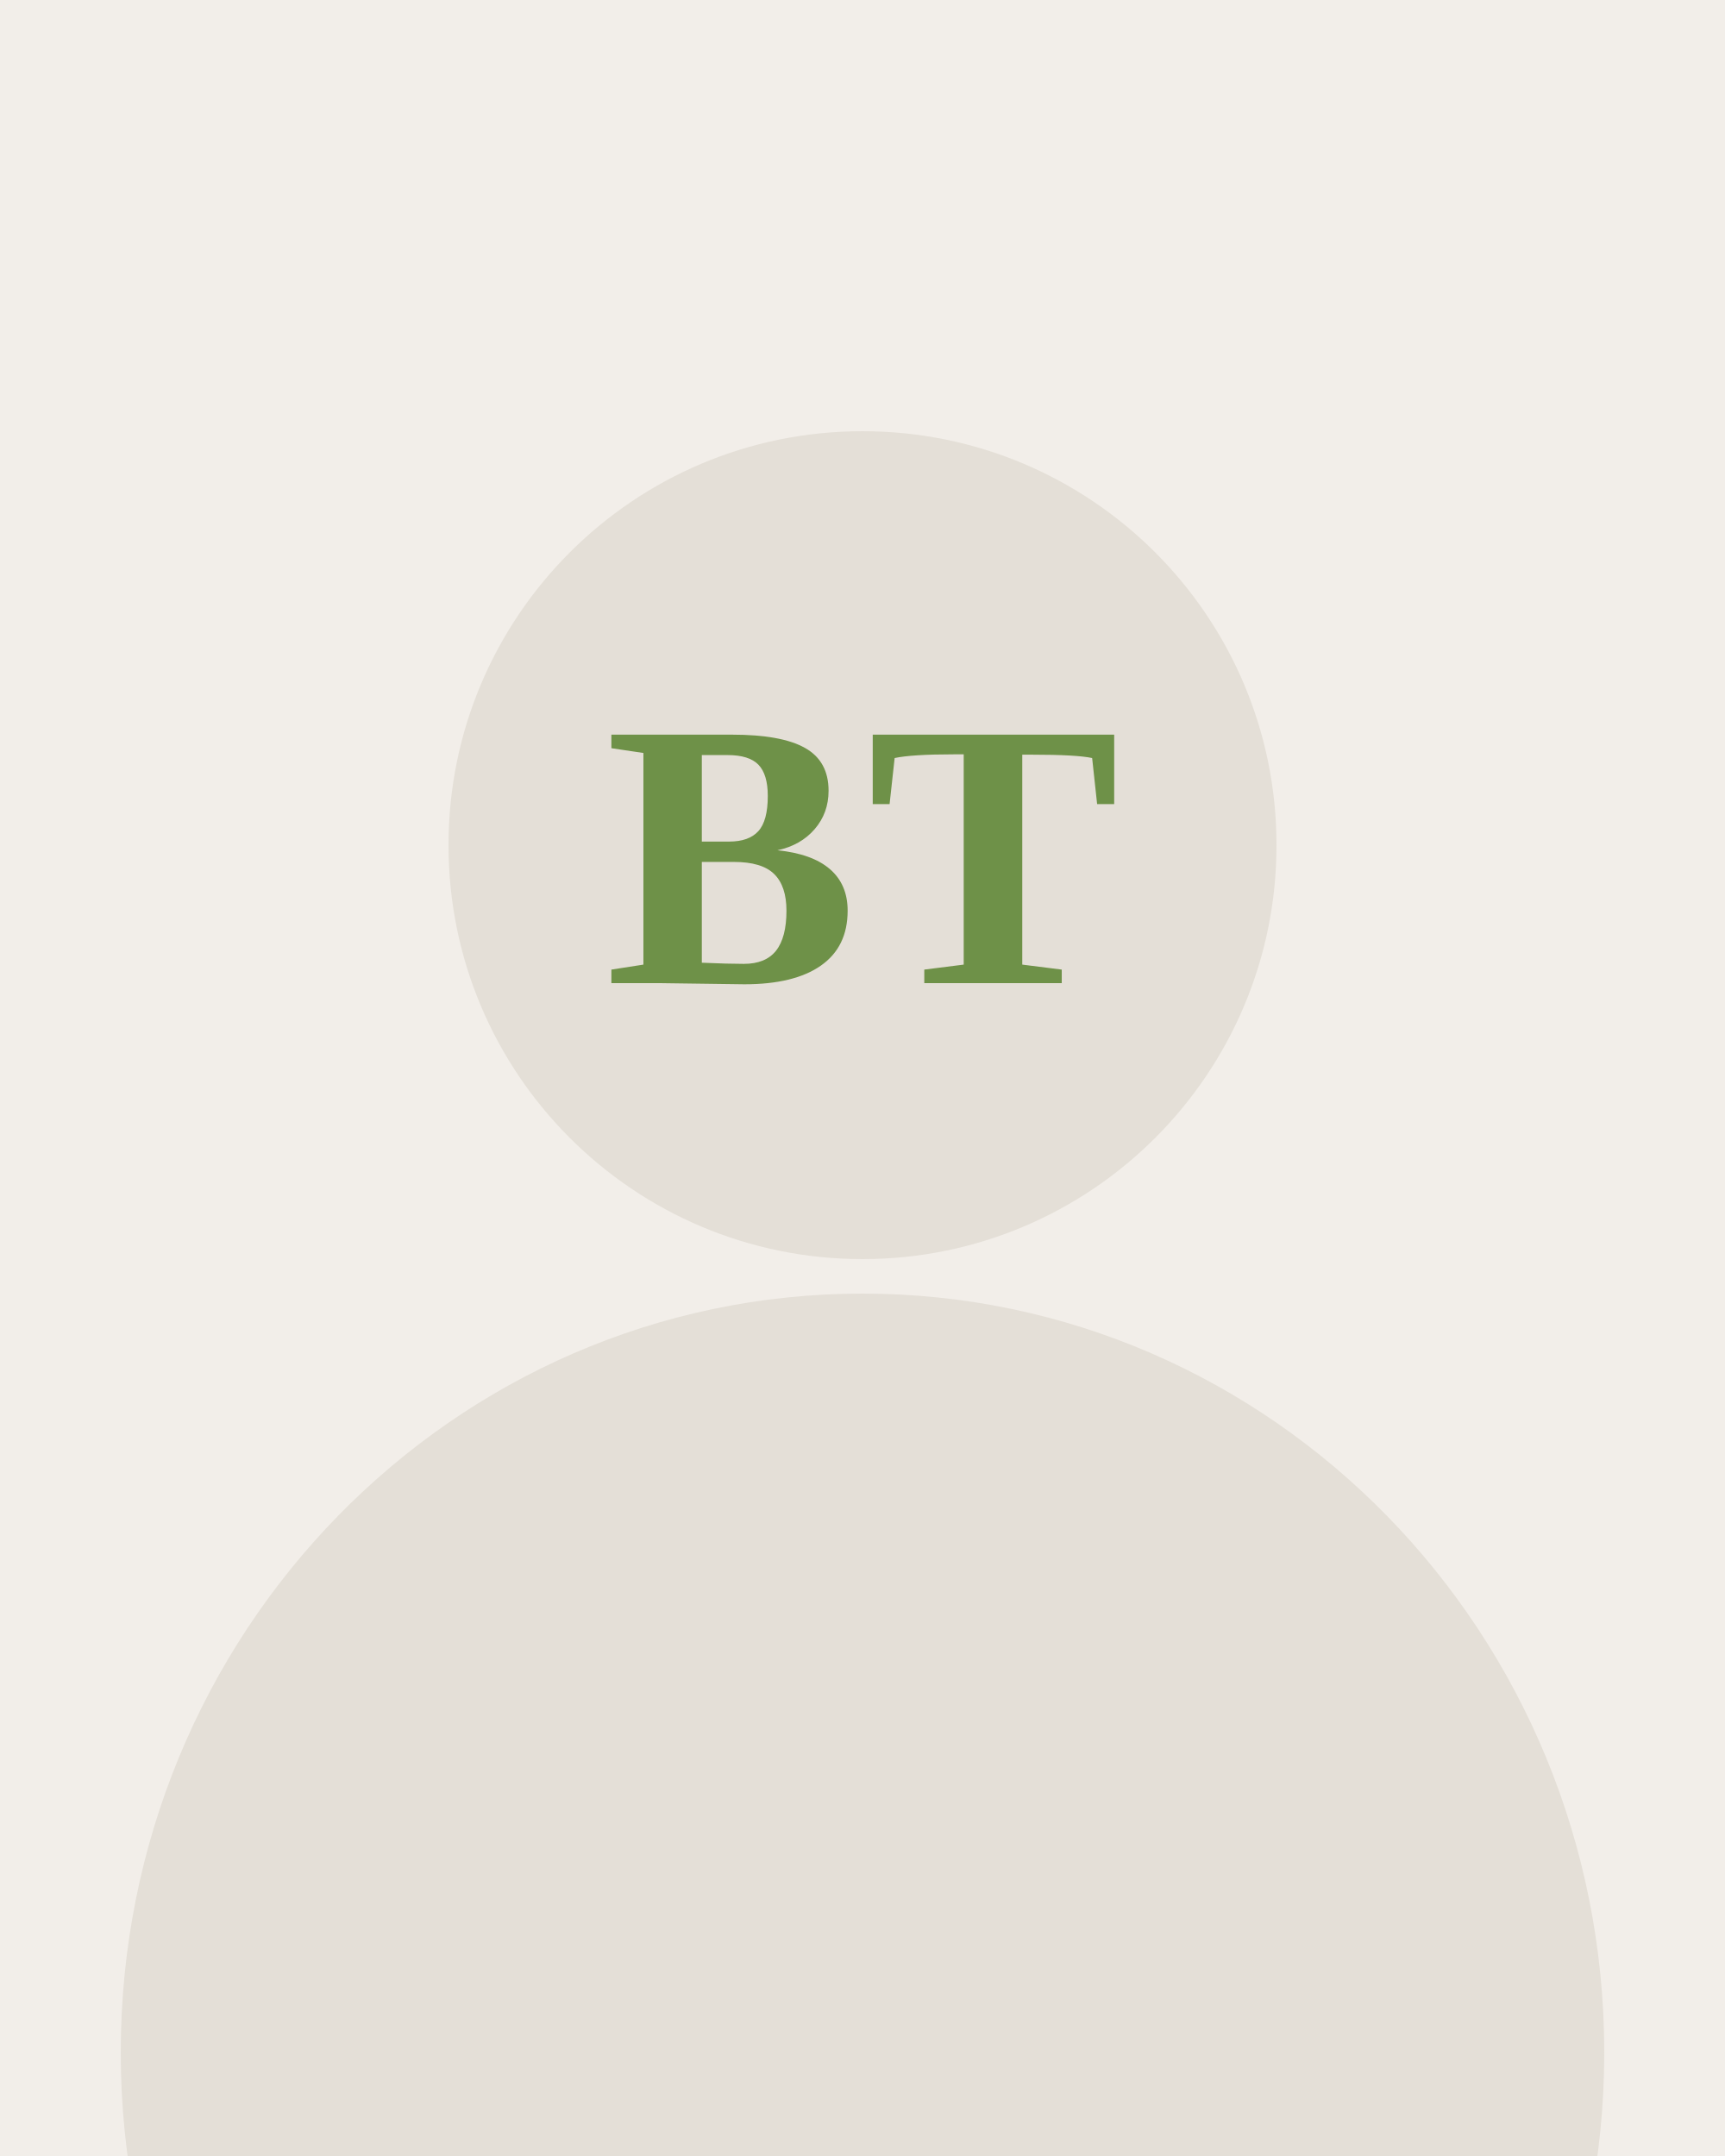
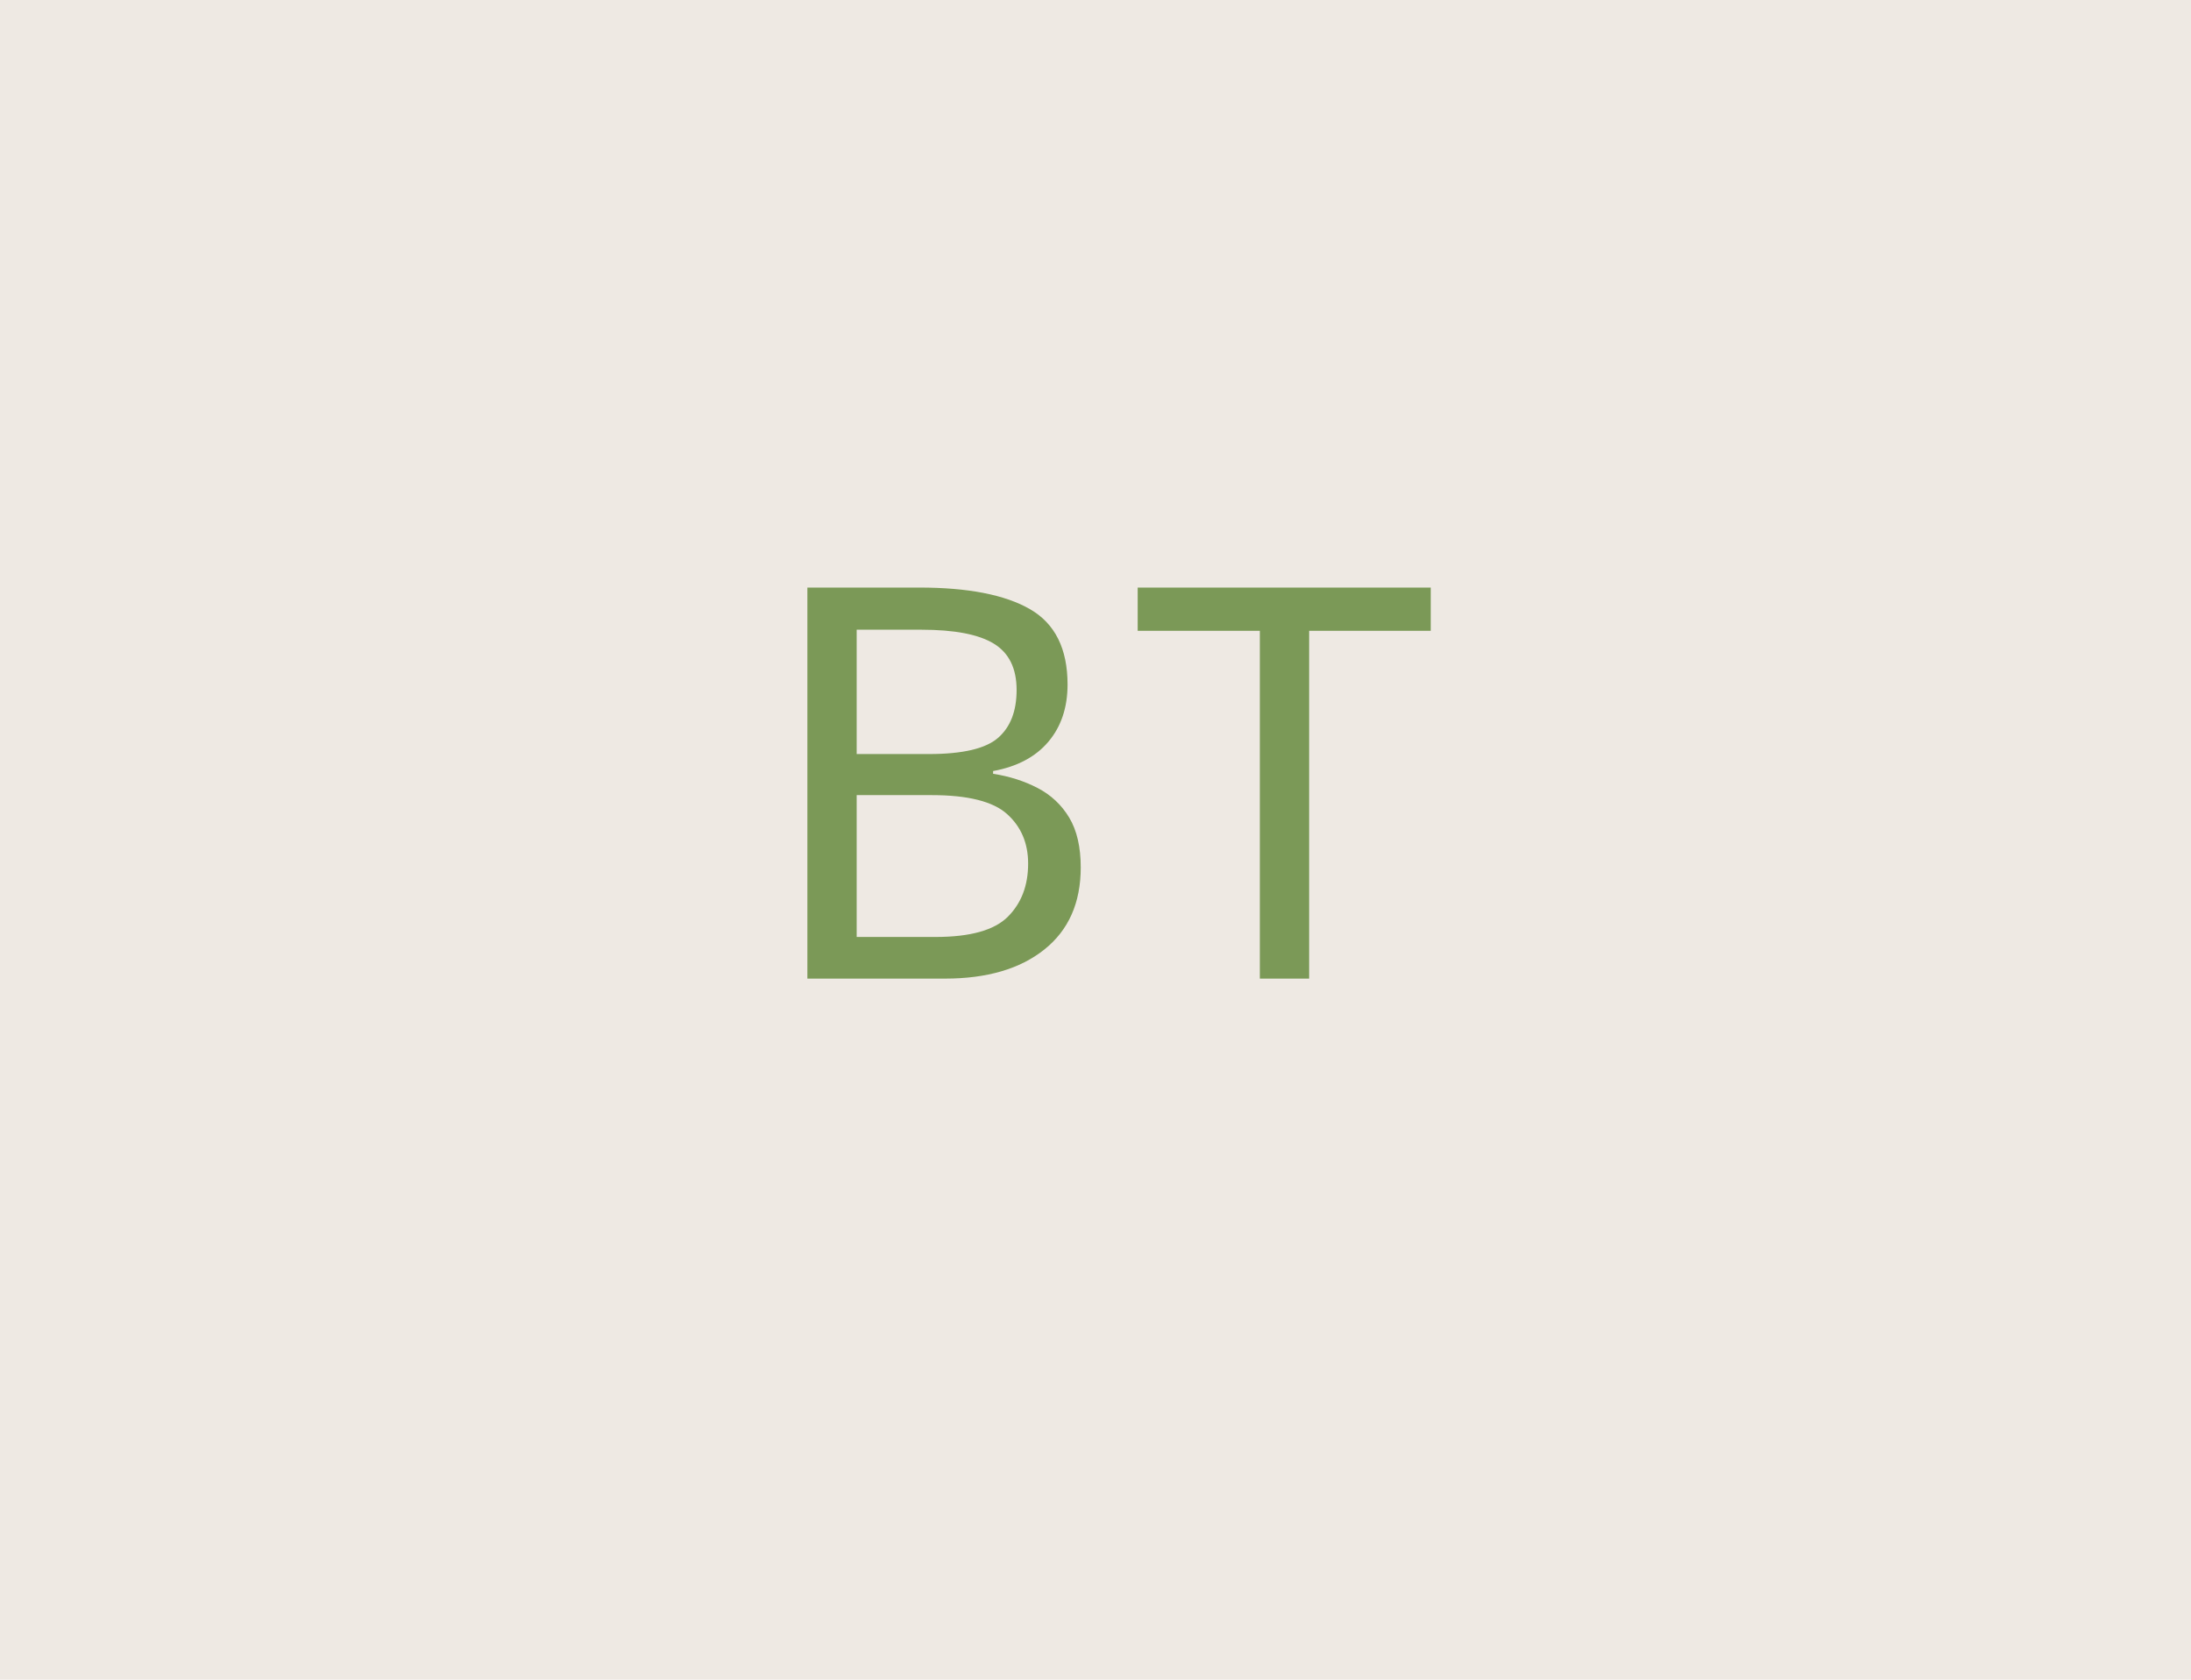
- <svg xmlns="http://www.w3.org/2000/svg" viewBox="0 0 400 500" width="400" height="500" role="img" aria-label="Portrait placeholder">
-   <rect width="400" height="500" fill="hsl(35 26% 93%)" />
-   <circle cx="200" cy="196" r="96" fill="hsl(35 20% 87%)" />
-   <ellipse cx="200" cy="476" rx="172" ry="176" fill="hsl(35 20% 87%)" />
-   <text x="200" y="228" font-family="Georgia, 'Times New Roman', serif" font-size="88" font-weight="600" fill="#628838" text-anchor="middle" letter-spacing="2" opacity="0.9">BT</text>
+ <svg xmlns="http://www.w3.org/2000/svg" viewBox="0 0 600 460" width="600" height="460" role="img" aria-label="Photo to come">
+   <rect width="600" height="460" fill="hsl(35 24% 91%)" />
+   <text x="300" y="268" font-family="Jost, 'Century Gothic', system-ui, sans-serif" font-size="150" font-weight="500" fill="#628838" text-anchor="middle" letter-spacing="6" opacity="0.82">BT</text>
</svg>
